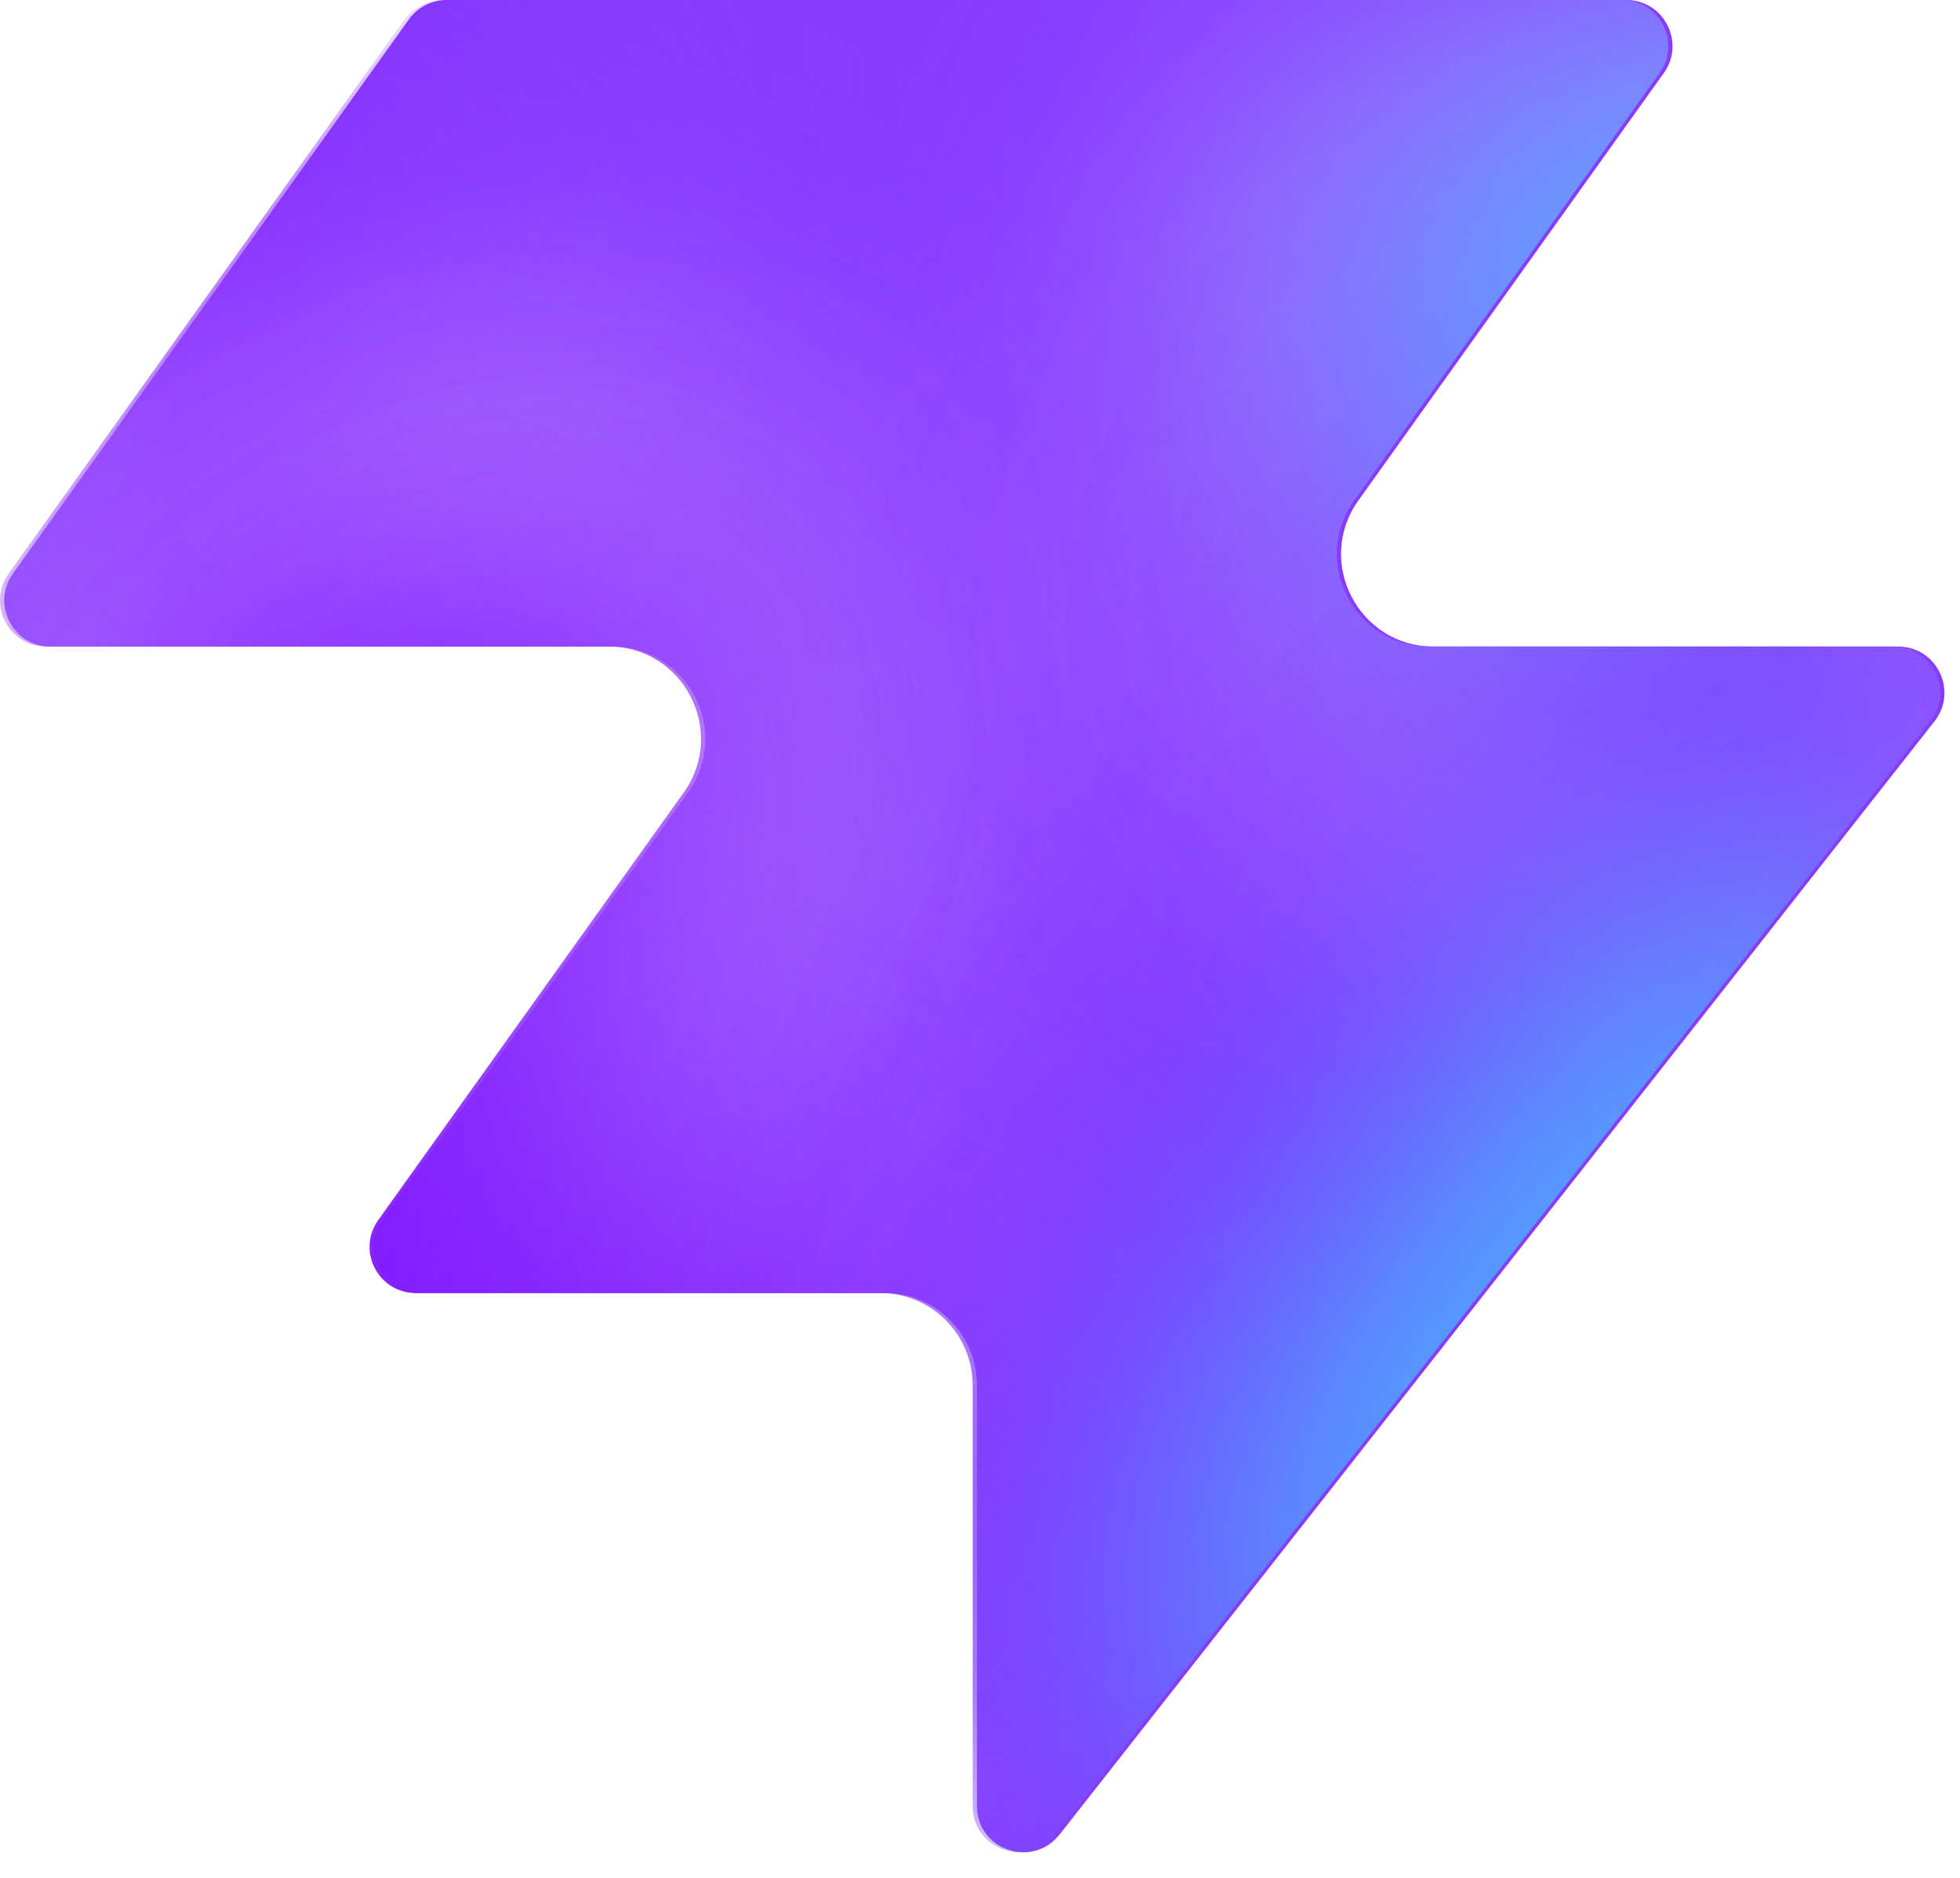
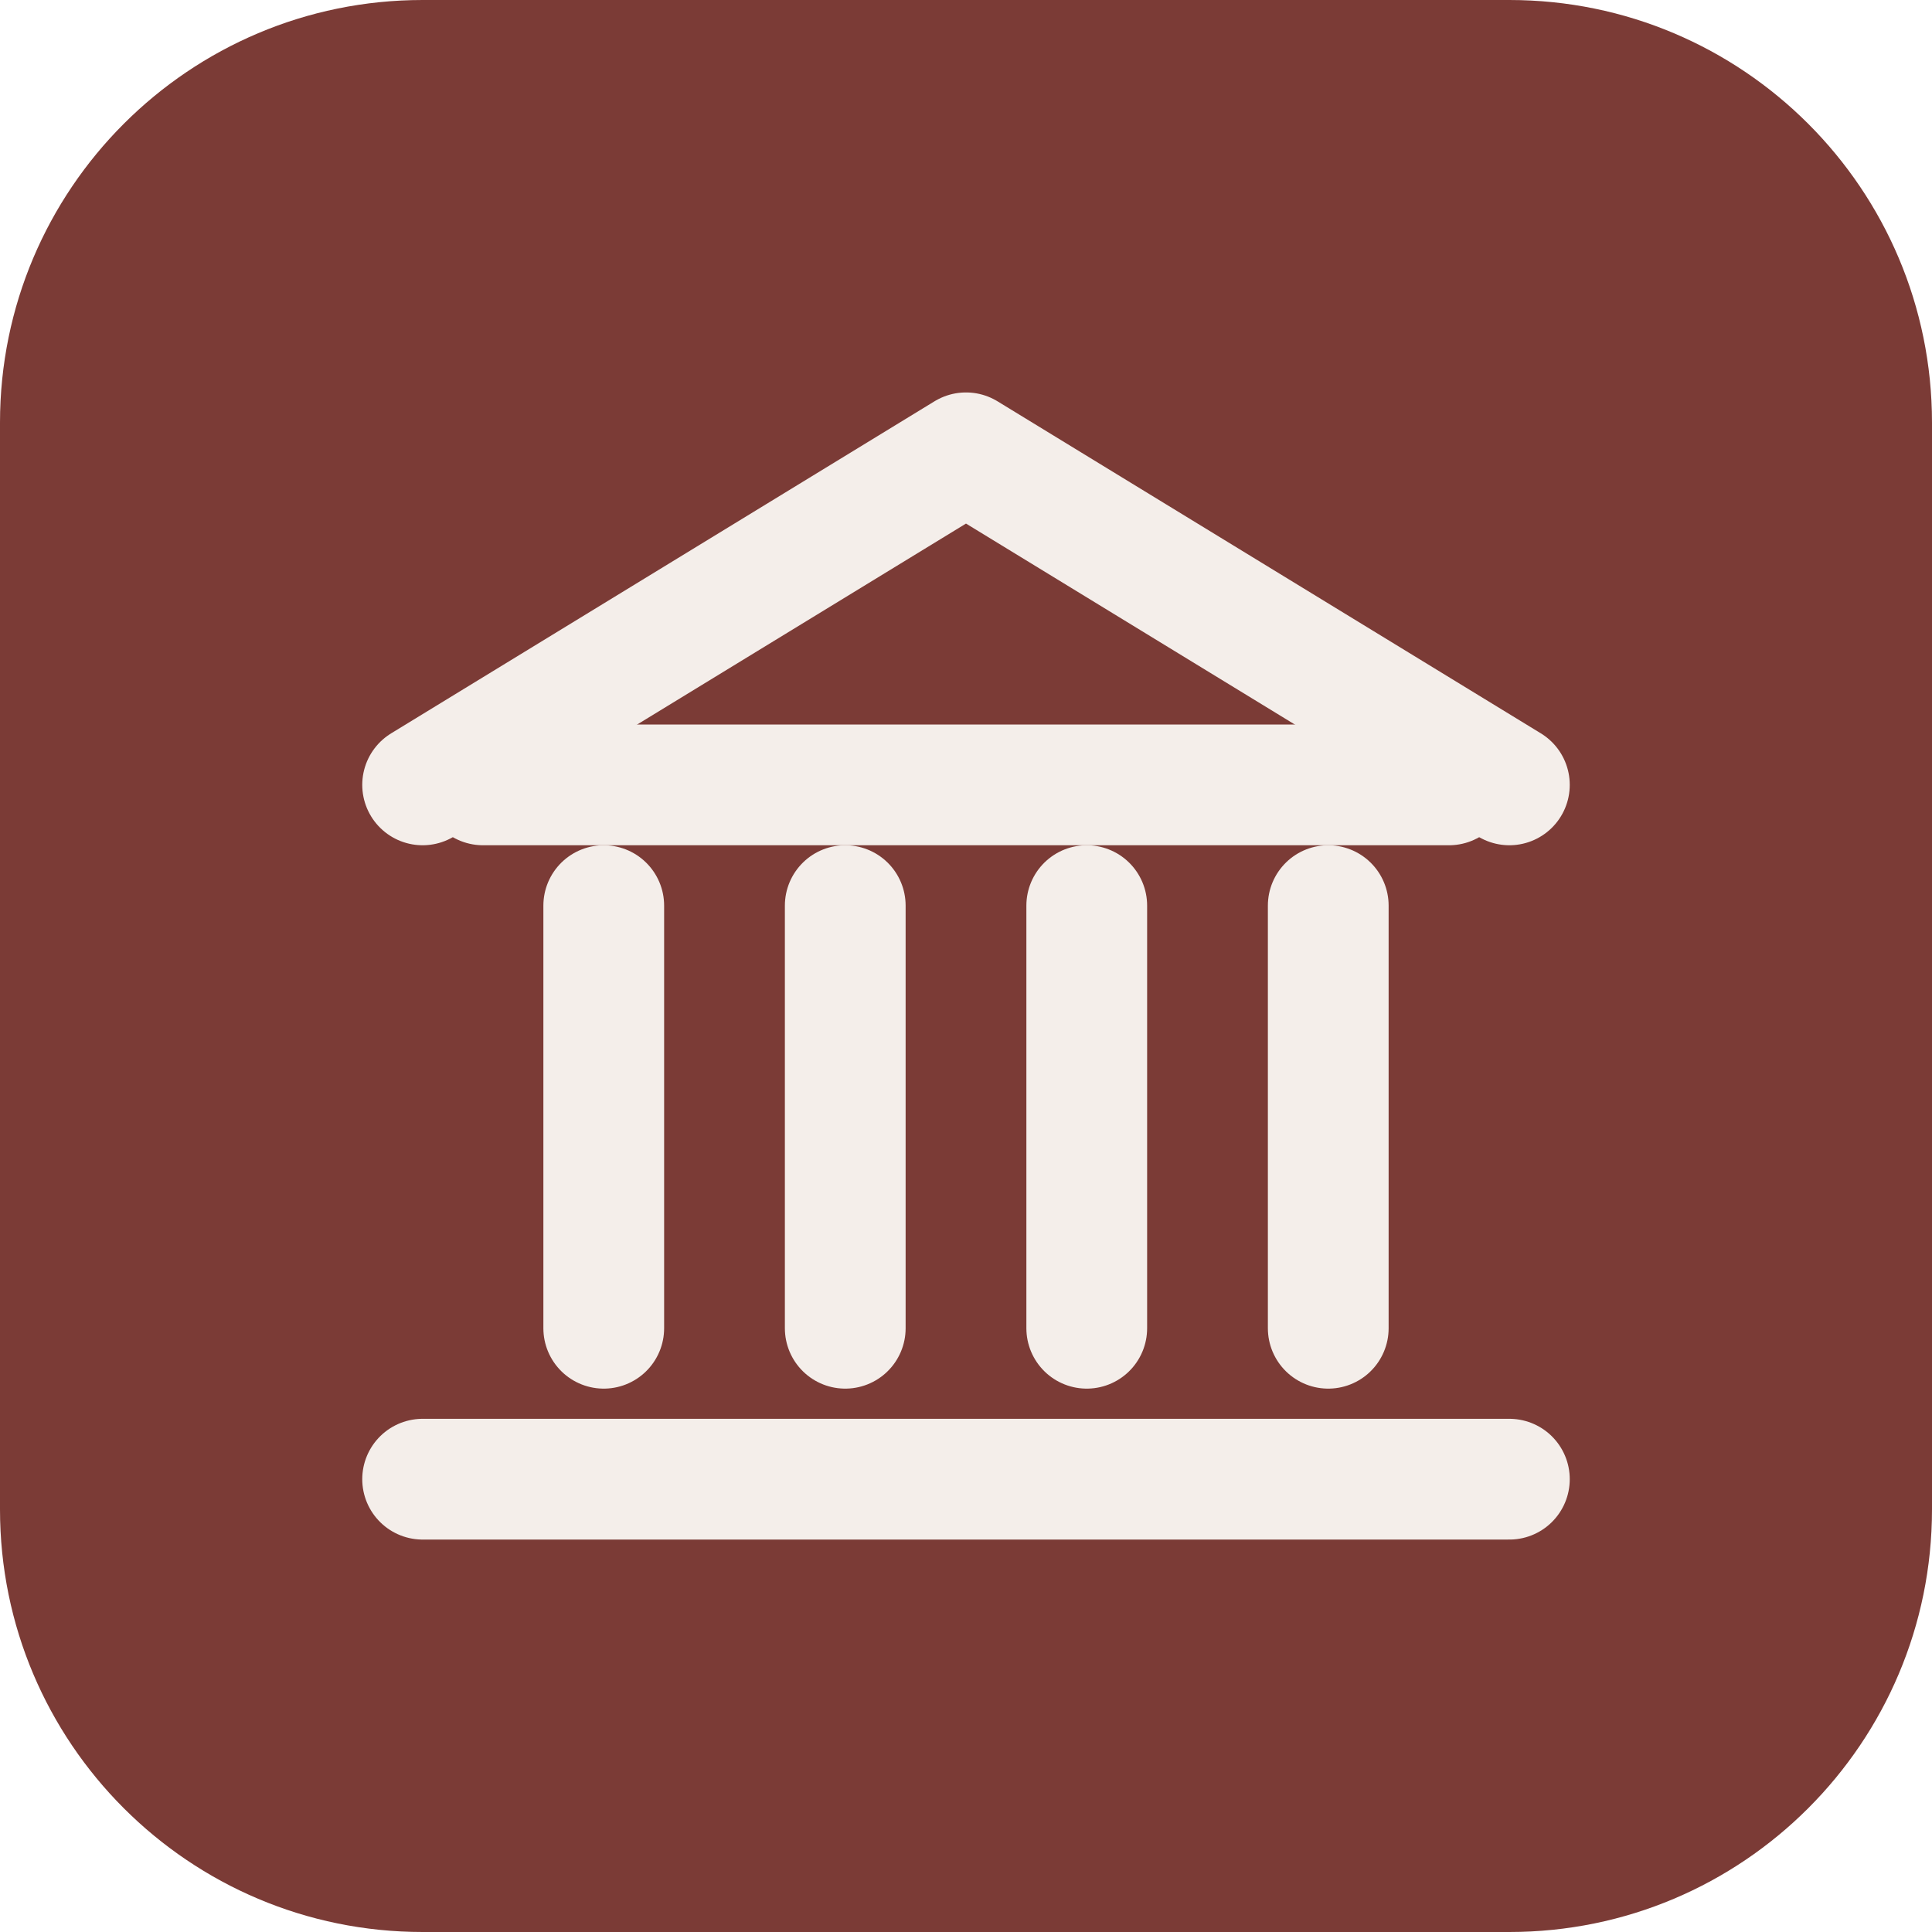
- <svg xmlns="http://www.w3.org/2000/svg" width="48" height="46" fill="none" viewBox="0 0 48 46">
-   <path fill="#863bff" d="M25.946 44.938c-.664.845-2.021.375-2.021-.698V33.937a2.26 2.26 0 0 0-2.262-2.262H10.287c-.92 0-1.456-1.04-.92-1.788l7.48-10.471c1.07-1.497 0-3.578-1.842-3.578H1.237c-.92 0-1.456-1.04-.92-1.788L10.013.474c.214-.297.556-.474.92-.474h28.894c.92 0 1.456 1.04.92 1.788l-7.48 10.471c-1.07 1.498 0 3.579 1.842 3.579h11.377c.943 0 1.473 1.088.89 1.83L25.947 44.94z" style="fill:#863bff;fill:color(display-p3 .525 .23 1);fill-opacity:1" />
-   <mask id="a" width="48" height="46" x="0" y="0" maskUnits="userSpaceOnUse" style="mask-type:alpha">
-     <path fill="#000" d="M25.842 44.938c-.664.844-2.021.375-2.021-.698V33.937a2.26 2.26 0 0 0-2.262-2.262H10.183c-.92 0-1.456-1.04-.92-1.788l7.48-10.471c1.07-1.498 0-3.579-1.842-3.579H1.133c-.92 0-1.456-1.04-.92-1.787L9.91.473c.214-.297.556-.474.92-.474h28.894c.92 0 1.456 1.04.92 1.788l-7.48 10.471c-1.07 1.498 0 3.578 1.842 3.578h11.377c.943 0 1.473 1.088.89 1.832L25.843 44.94z" style="fill:#000;fill-opacity:1" />
-   </mask>
-   <g mask="url(#a)">
-     <g filter="url(#b)">
-       <ellipse cx="5.508" cy="14.704" fill="#ede6ff" rx="5.508" ry="14.704" style="fill:#ede6ff;fill:color(display-p3 .927 .903 1);fill-opacity:1" transform="matrix(.00324 1 1 -.00324 -4.47 31.516)" />
-     </g>
-     <g filter="url(#c)">
-       <ellipse cx="10.399" cy="29.851" fill="#ede6ff" rx="10.399" ry="29.851" style="fill:#ede6ff;fill:color(display-p3 .927 .903 1);fill-opacity:1" transform="matrix(.00324 1 1 -.00324 -39.328 7.883)" />
-     </g>
-     <g filter="url(#d)">
-       <ellipse cx="5.508" cy="30.487" fill="#7e14ff" rx="5.508" ry="30.487" style="fill:#7e14ff;fill:color(display-p3 .492 .077 1);fill-opacity:1" transform="rotate(89.814 -25.913 -14.639)scale(1 -1)" />
-     </g>
-     <g filter="url(#e)">
-       <ellipse cx="5.508" cy="30.599" fill="#7e14ff" rx="5.508" ry="30.599" style="fill:#7e14ff;fill:color(display-p3 .492 .077 1);fill-opacity:1" transform="rotate(89.814 -32.644 -3.334)scale(1 -1)" />
-     </g>
-     <g filter="url(#f)">
-       <ellipse cx="5.508" cy="30.599" fill="#7e14ff" rx="5.508" ry="30.599" style="fill:#7e14ff;fill:color(display-p3 .492 .077 1);fill-opacity:1" transform="matrix(.00324 1 1 -.00324 -34.34 30.47)" />
-     </g>
-     <g filter="url(#g)">
-       <ellipse cx="14.072" cy="22.078" fill="#ede6ff" rx="14.072" ry="22.078" style="fill:#ede6ff;fill:color(display-p3 .927 .903 1);fill-opacity:1" transform="rotate(93.35 24.506 48.493)scale(-1 1)" />
-     </g>
-     <g filter="url(#h)">
-       <ellipse cx="3.47" cy="21.501" fill="#7e14ff" rx="3.47" ry="21.501" style="fill:#7e14ff;fill:color(display-p3 .492 .077 1);fill-opacity:1" transform="rotate(89.009 28.708 47.59)scale(-1 1)" />
-     </g>
-     <g filter="url(#i)">
-       <ellipse cx="3.47" cy="21.501" fill="#7e14ff" rx="3.47" ry="21.501" style="fill:#7e14ff;fill:color(display-p3 .492 .077 1);fill-opacity:1" transform="rotate(89.009 28.708 47.59)scale(-1 1)" />
-     </g>
-     <g filter="url(#j)">
-       <ellipse cx=".387" cy="8.972" fill="#7e14ff" rx="4.407" ry="29.108" style="fill:#7e14ff;fill:color(display-p3 .492 .077 1);fill-opacity:1" transform="rotate(39.51 .387 8.972)" />
-     </g>
-     <g filter="url(#k)">
-       <ellipse cx="47.523" cy="-6.092" fill="#7e14ff" rx="4.407" ry="29.108" style="fill:#7e14ff;fill:color(display-p3 .492 .077 1);fill-opacity:1" transform="rotate(37.892 47.523 -6.092)" />
-     </g>
-     <g filter="url(#l)">
-       <ellipse cx="41.412" cy="6.333" fill="#47bfff" rx="5.971" ry="9.665" style="fill:#47bfff;fill:color(display-p3 .28 .748 1);fill-opacity:1" transform="rotate(37.892 41.412 6.333)" />
-     </g>
-     <g filter="url(#m)">
-       <ellipse cx="-1.879" cy="38.332" fill="#7e14ff" rx="4.407" ry="29.108" style="fill:#7e14ff;fill:color(display-p3 .492 .077 1);fill-opacity:1" transform="rotate(37.892 -1.88 38.332)" />
-     </g>
-     <g filter="url(#n)">
-       <ellipse cx="-1.879" cy="38.332" fill="#7e14ff" rx="4.407" ry="29.108" style="fill:#7e14ff;fill:color(display-p3 .492 .077 1);fill-opacity:1" transform="rotate(37.892 -1.88 38.332)" />
-     </g>
-     <g filter="url(#o)">
-       <ellipse cx="35.651" cy="29.907" fill="#7e14ff" rx="4.407" ry="29.108" style="fill:#7e14ff;fill:color(display-p3 .492 .077 1);fill-opacity:1" transform="rotate(37.892 35.651 29.907)" />
-     </g>
-     <g filter="url(#p)">
-       <ellipse cx="38.418" cy="32.4" fill="#47bfff" rx="5.971" ry="15.297" style="fill:#47bfff;fill:color(display-p3 .28 .748 1);fill-opacity:1" transform="rotate(37.892 38.418 32.4)" />
-     </g>
+ <svg xmlns="http://www.w3.org/2000/svg" viewBox="0 0 64 64">
+   <rect width="64" height="64" rx="14" fill="#7B3B36" />
+   <g fill="none" stroke="#F4EEEA" stroke-width="4" stroke-linecap="round" stroke-linejoin="round">
+     <path d="M14 26 32 15l18 11" />
+     <path d="M16 26h32" />
+     <path d="M20 30v14M28 30v14M36 30v14M44 30v14" />
+     <path d="M14 49h36" />
  </g>
-   <defs>
-     <filter id="b" width="60.045" height="41.654" x="-19.77" y="16.149" color-interpolation-filters="sRGB" filterUnits="userSpaceOnUse">
-       <feFlood flood-opacity="0" result="BackgroundImageFix" />
-       <feBlend in="SourceGraphic" in2="BackgroundImageFix" result="shape" />
-       <feGaussianBlur result="effect1_foregroundBlur_2002_17158" stdDeviation="7.659" />
-     </filter>
-     <filter id="c" width="90.34" height="51.437" x="-54.613" y="-7.533" color-interpolation-filters="sRGB" filterUnits="userSpaceOnUse">
-       <feFlood flood-opacity="0" result="BackgroundImageFix" />
-       <feBlend in="SourceGraphic" in2="BackgroundImageFix" result="shape" />
-       <feGaussianBlur result="effect1_foregroundBlur_2002_17158" stdDeviation="7.659" />
-     </filter>
-     <filter id="d" width="79.355" height="29.4" x="-49.64" y="2.03" color-interpolation-filters="sRGB" filterUnits="userSpaceOnUse">
-       <feFlood flood-opacity="0" result="BackgroundImageFix" />
-       <feBlend in="SourceGraphic" in2="BackgroundImageFix" result="shape" />
-       <feGaussianBlur result="effect1_foregroundBlur_2002_17158" stdDeviation="4.596" />
-     </filter>
-     <filter id="e" width="79.579" height="29.4" x="-45.045" y="20.029" color-interpolation-filters="sRGB" filterUnits="userSpaceOnUse">
-       <feFlood flood-opacity="0" result="BackgroundImageFix" />
-       <feBlend in="SourceGraphic" in2="BackgroundImageFix" result="shape" />
-       <feGaussianBlur result="effect1_foregroundBlur_2002_17158" stdDeviation="4.596" />
-     </filter>
-     <filter id="f" width="79.579" height="29.4" x="-43.513" y="21.178" color-interpolation-filters="sRGB" filterUnits="userSpaceOnUse">
-       <feFlood flood-opacity="0" result="BackgroundImageFix" />
-       <feBlend in="SourceGraphic" in2="BackgroundImageFix" result="shape" />
-       <feGaussianBlur result="effect1_foregroundBlur_2002_17158" stdDeviation="4.596" />
-     </filter>
-     <filter id="g" width="74.749" height="58.852" x="15.756" y="-17.901" color-interpolation-filters="sRGB" filterUnits="userSpaceOnUse">
-       <feFlood flood-opacity="0" result="BackgroundImageFix" />
-       <feBlend in="SourceGraphic" in2="BackgroundImageFix" result="shape" />
-       <feGaussianBlur result="effect1_foregroundBlur_2002_17158" stdDeviation="7.659" />
-     </filter>
-     <filter id="h" width="61.377" height="25.362" x="23.548" y="2.284" color-interpolation-filters="sRGB" filterUnits="userSpaceOnUse">
-       <feFlood flood-opacity="0" result="BackgroundImageFix" />
-       <feBlend in="SourceGraphic" in2="BackgroundImageFix" result="shape" />
-       <feGaussianBlur result="effect1_foregroundBlur_2002_17158" stdDeviation="4.596" />
-     </filter>
-     <filter id="i" width="61.377" height="25.362" x="23.548" y="2.284" color-interpolation-filters="sRGB" filterUnits="userSpaceOnUse">
-       <feFlood flood-opacity="0" result="BackgroundImageFix" />
-       <feBlend in="SourceGraphic" in2="BackgroundImageFix" result="shape" />
-       <feGaussianBlur result="effect1_foregroundBlur_2002_17158" stdDeviation="4.596" />
-     </filter>
-     <filter id="j" width="56.045" height="63.649" x="-27.636" y="-22.853" color-interpolation-filters="sRGB" filterUnits="userSpaceOnUse">
-       <feFlood flood-opacity="0" result="BackgroundImageFix" />
-       <feBlend in="SourceGraphic" in2="BackgroundImageFix" result="shape" />
-       <feGaussianBlur result="effect1_foregroundBlur_2002_17158" stdDeviation="4.596" />
-     </filter>
-     <filter id="k" width="54.814" height="64.646" x="20.116" y="-38.415" color-interpolation-filters="sRGB" filterUnits="userSpaceOnUse">
-       <feFlood flood-opacity="0" result="BackgroundImageFix" />
-       <feBlend in="SourceGraphic" in2="BackgroundImageFix" result="shape" />
-       <feGaussianBlur result="effect1_foregroundBlur_2002_17158" stdDeviation="4.596" />
-     </filter>
-     <filter id="l" width="33.541" height="35.313" x="24.641" y="-11.323" color-interpolation-filters="sRGB" filterUnits="userSpaceOnUse">
-       <feFlood flood-opacity="0" result="BackgroundImageFix" />
-       <feBlend in="SourceGraphic" in2="BackgroundImageFix" result="shape" />
-       <feGaussianBlur result="effect1_foregroundBlur_2002_17158" stdDeviation="4.596" />
-     </filter>
-     <filter id="m" width="54.814" height="64.646" x="-29.286" y="6.009" color-interpolation-filters="sRGB" filterUnits="userSpaceOnUse">
-       <feFlood flood-opacity="0" result="BackgroundImageFix" />
-       <feBlend in="SourceGraphic" in2="BackgroundImageFix" result="shape" />
-       <feGaussianBlur result="effect1_foregroundBlur_2002_17158" stdDeviation="4.596" />
-     </filter>
-     <filter id="n" width="54.814" height="64.646" x="-29.286" y="6.009" color-interpolation-filters="sRGB" filterUnits="userSpaceOnUse">
-       <feFlood flood-opacity="0" result="BackgroundImageFix" />
-       <feBlend in="SourceGraphic" in2="BackgroundImageFix" result="shape" />
-       <feGaussianBlur result="effect1_foregroundBlur_2002_17158" stdDeviation="4.596" />
-     </filter>
-     <filter id="o" width="54.814" height="64.646" x="8.244" y="-2.416" color-interpolation-filters="sRGB" filterUnits="userSpaceOnUse">
-       <feFlood flood-opacity="0" result="BackgroundImageFix" />
-       <feBlend in="SourceGraphic" in2="BackgroundImageFix" result="shape" />
-       <feGaussianBlur result="effect1_foregroundBlur_2002_17158" stdDeviation="4.596" />
-     </filter>
-     <filter id="p" width="39.409" height="43.623" x="18.713" y="10.588" color-interpolation-filters="sRGB" filterUnits="userSpaceOnUse">
-       <feFlood flood-opacity="0" result="BackgroundImageFix" />
-       <feBlend in="SourceGraphic" in2="BackgroundImageFix" result="shape" />
-       <feGaussianBlur result="effect1_foregroundBlur_2002_17158" stdDeviation="4.596" />
-     </filter>
-   </defs>
</svg>
